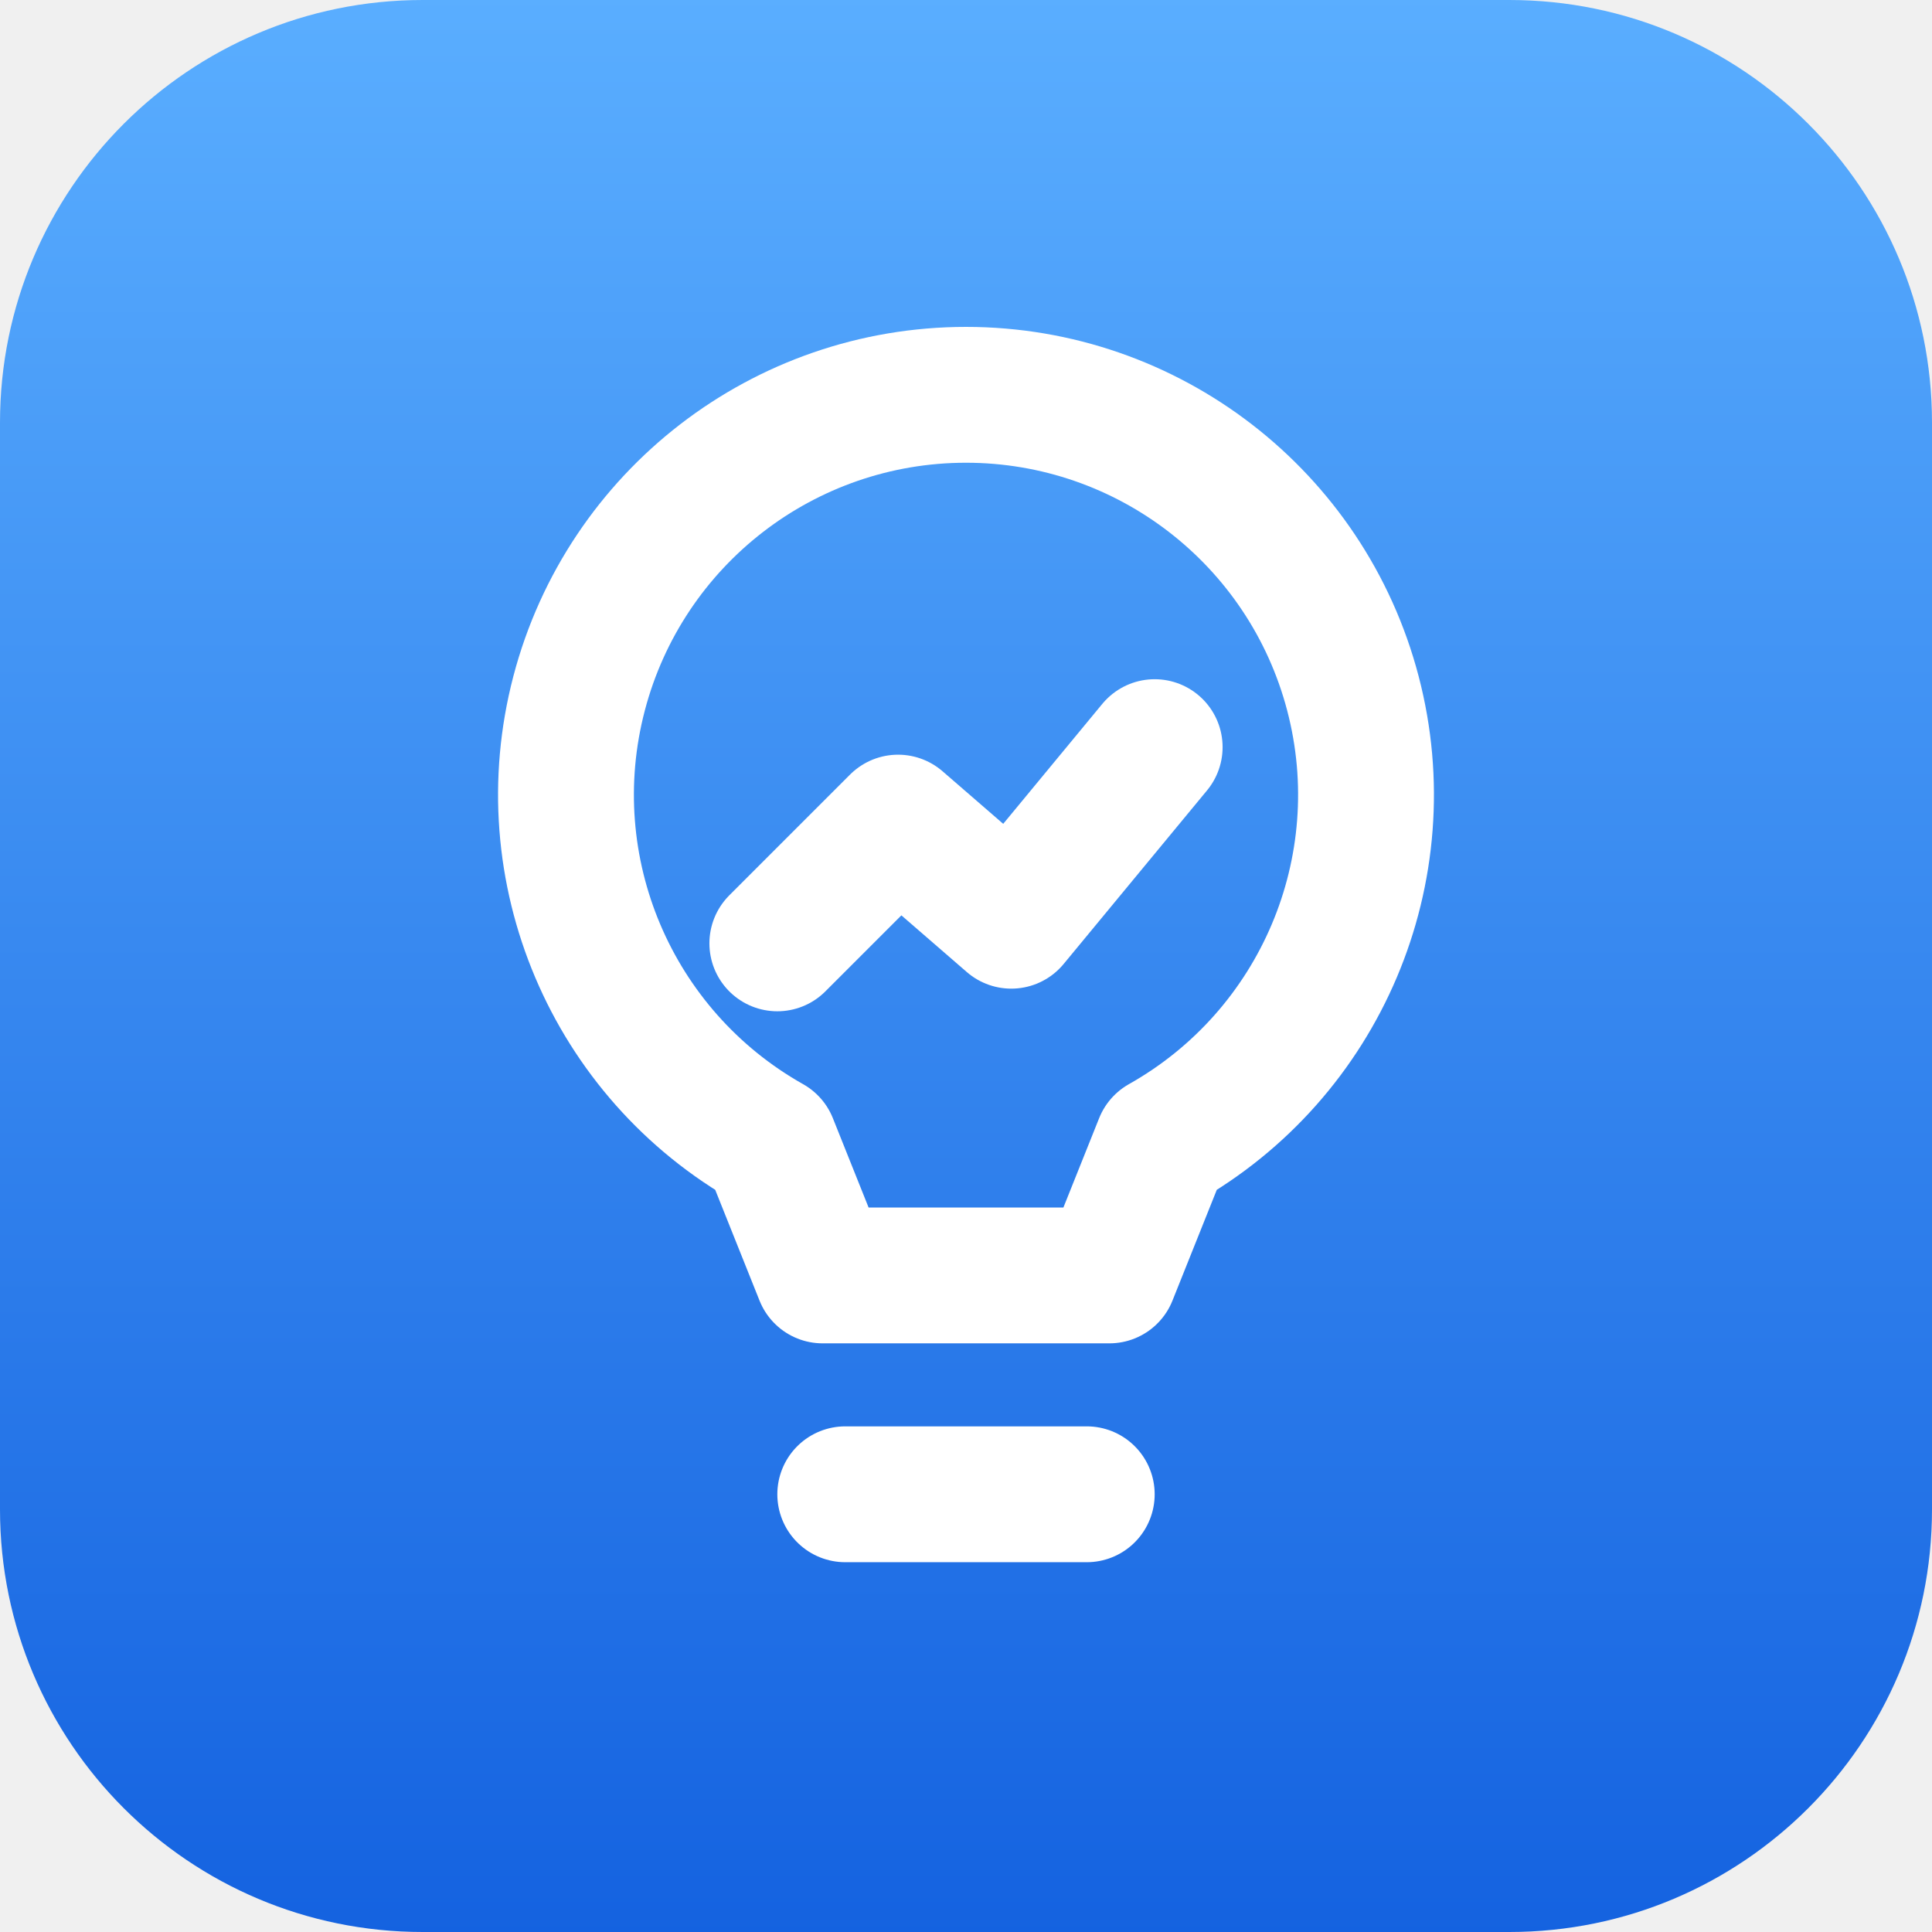
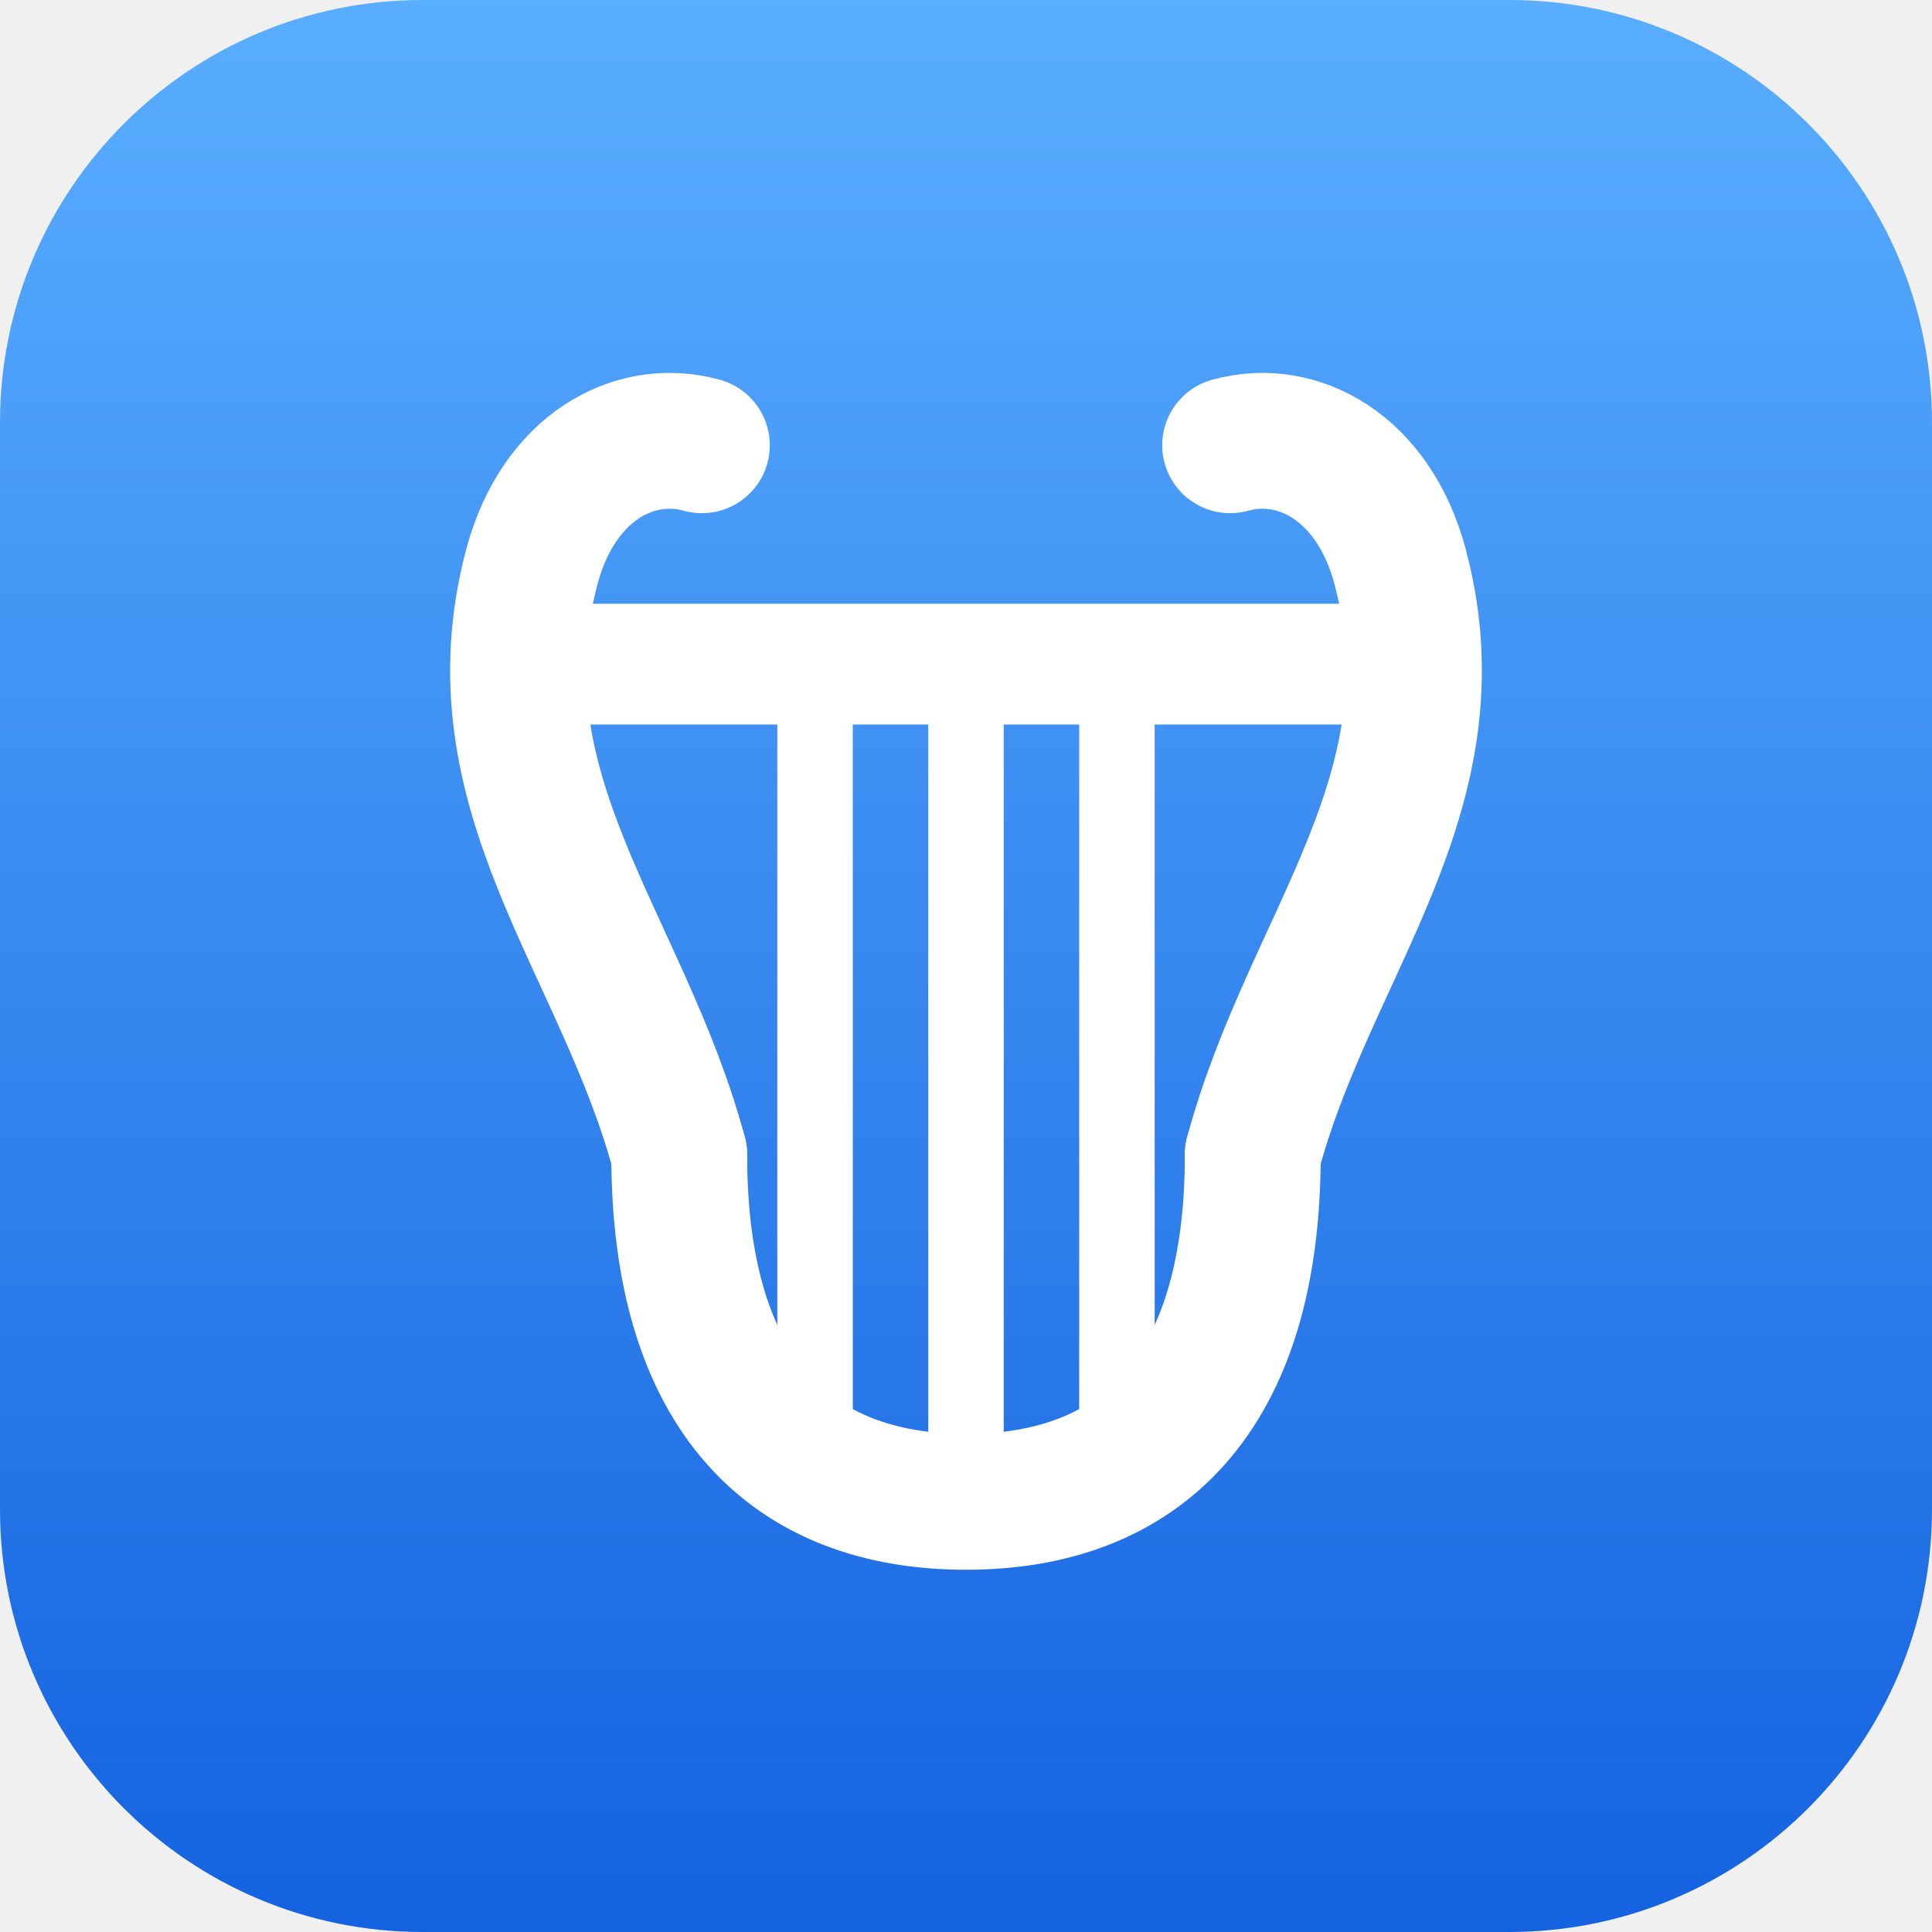
<svg xmlns="http://www.w3.org/2000/svg" width="200" height="200" viewBox="0 0 1024 1024">
  <defs>
    <linearGradient id="g" x1="0" y1="0" x2="0" y2="1">
      <stop offset="0" stop-color="#5aaeff" />
      <stop offset="1" stop-color="#1462e0" />
    </linearGradient>
  </defs>
  <rect width="1024" height="1024" rx="224" fill="url(#g)" />
-   <g fill="none" stroke="#fff" stroke-width="72" stroke-linecap="round" stroke-linejoin="round">
-     <path d="M436 676L408 606A212 212 0 1 1 616 606L588 676Z" />
-     <path d="M448 792H576" />
-     <path d="M412 500L476 436 536 488 612 396" />
+   <g fill="none" stroke="#fff" stroke-linecap="round" stroke-linejoin="round">
+     <path stroke-width="72" d="M360 612C360 740 420 796 512 796C604 796 664 740 664 612" />
+     <path stroke-width="72" d="M360 612C330 500 250 420 282 300C296 248 336 226 372 236" />
+     <path stroke-width="72" d="M664 612C694 500 774 420 742 300C728 248 688 226 652 236" />
+     <path stroke-width="64" d="M300 352H724" />
+     <path stroke-width="40" d="M432 352V760M512 352V780M592 352V760" />
  </g>
</svg>
